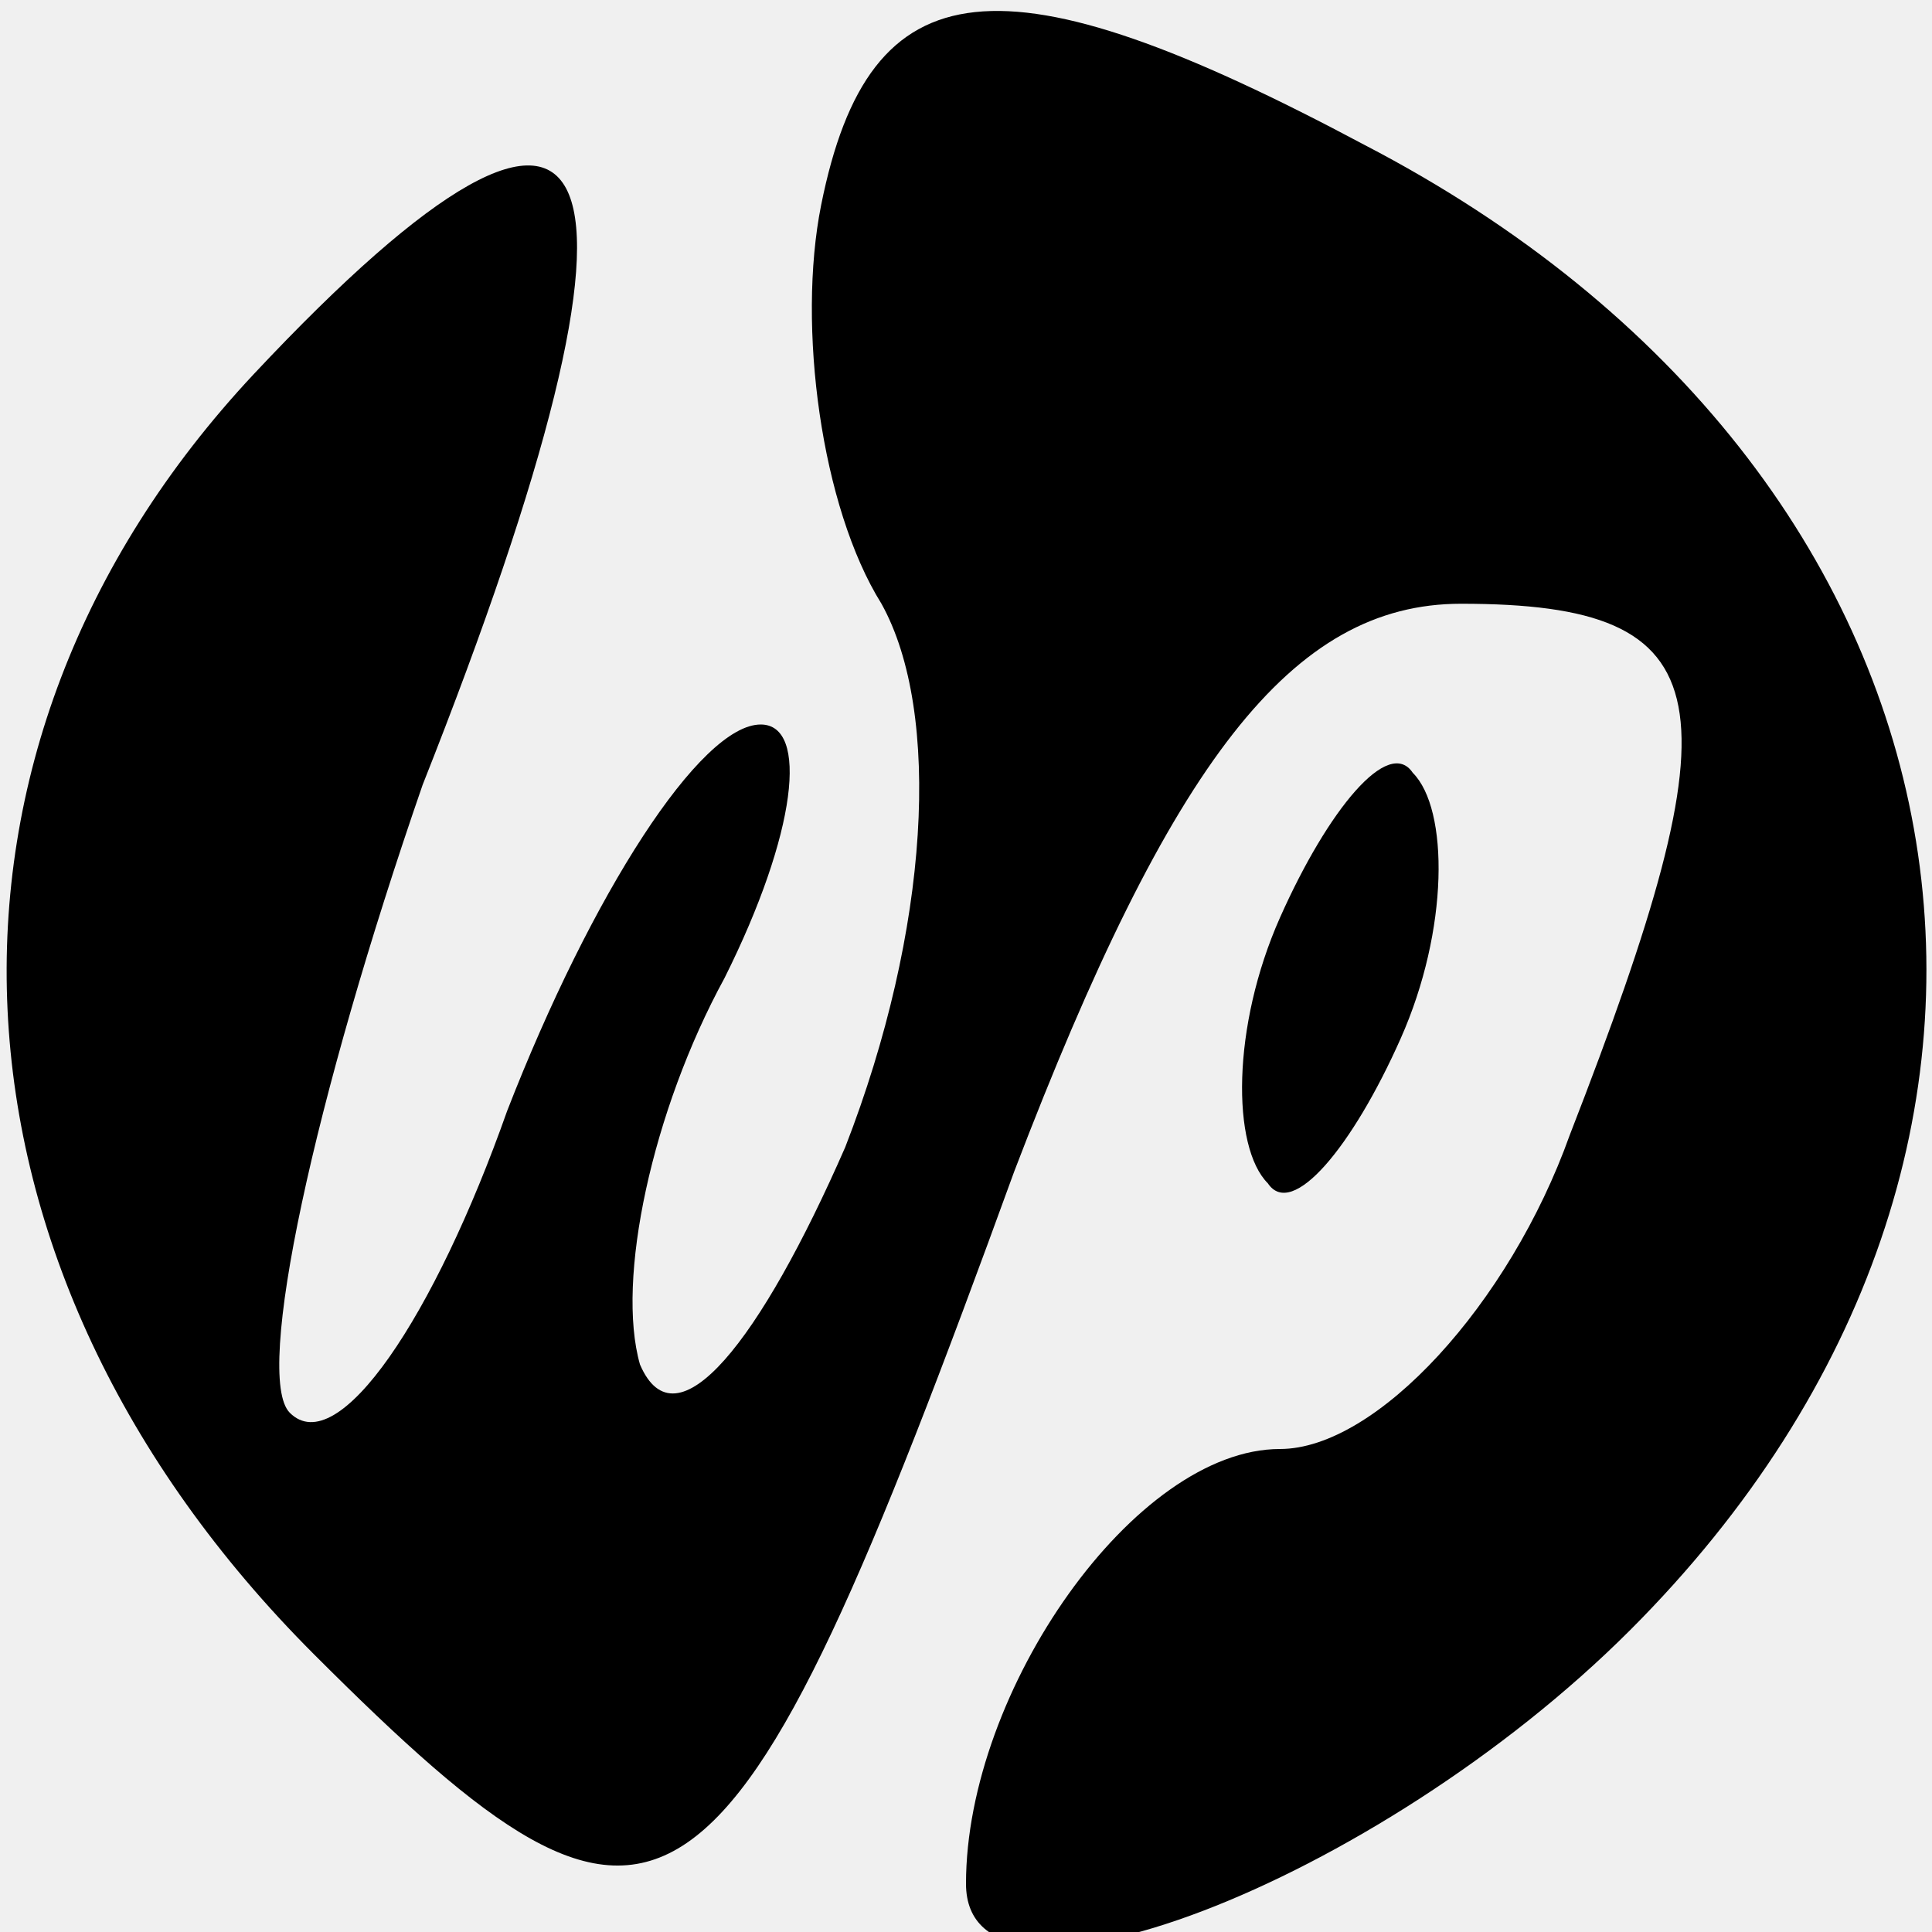
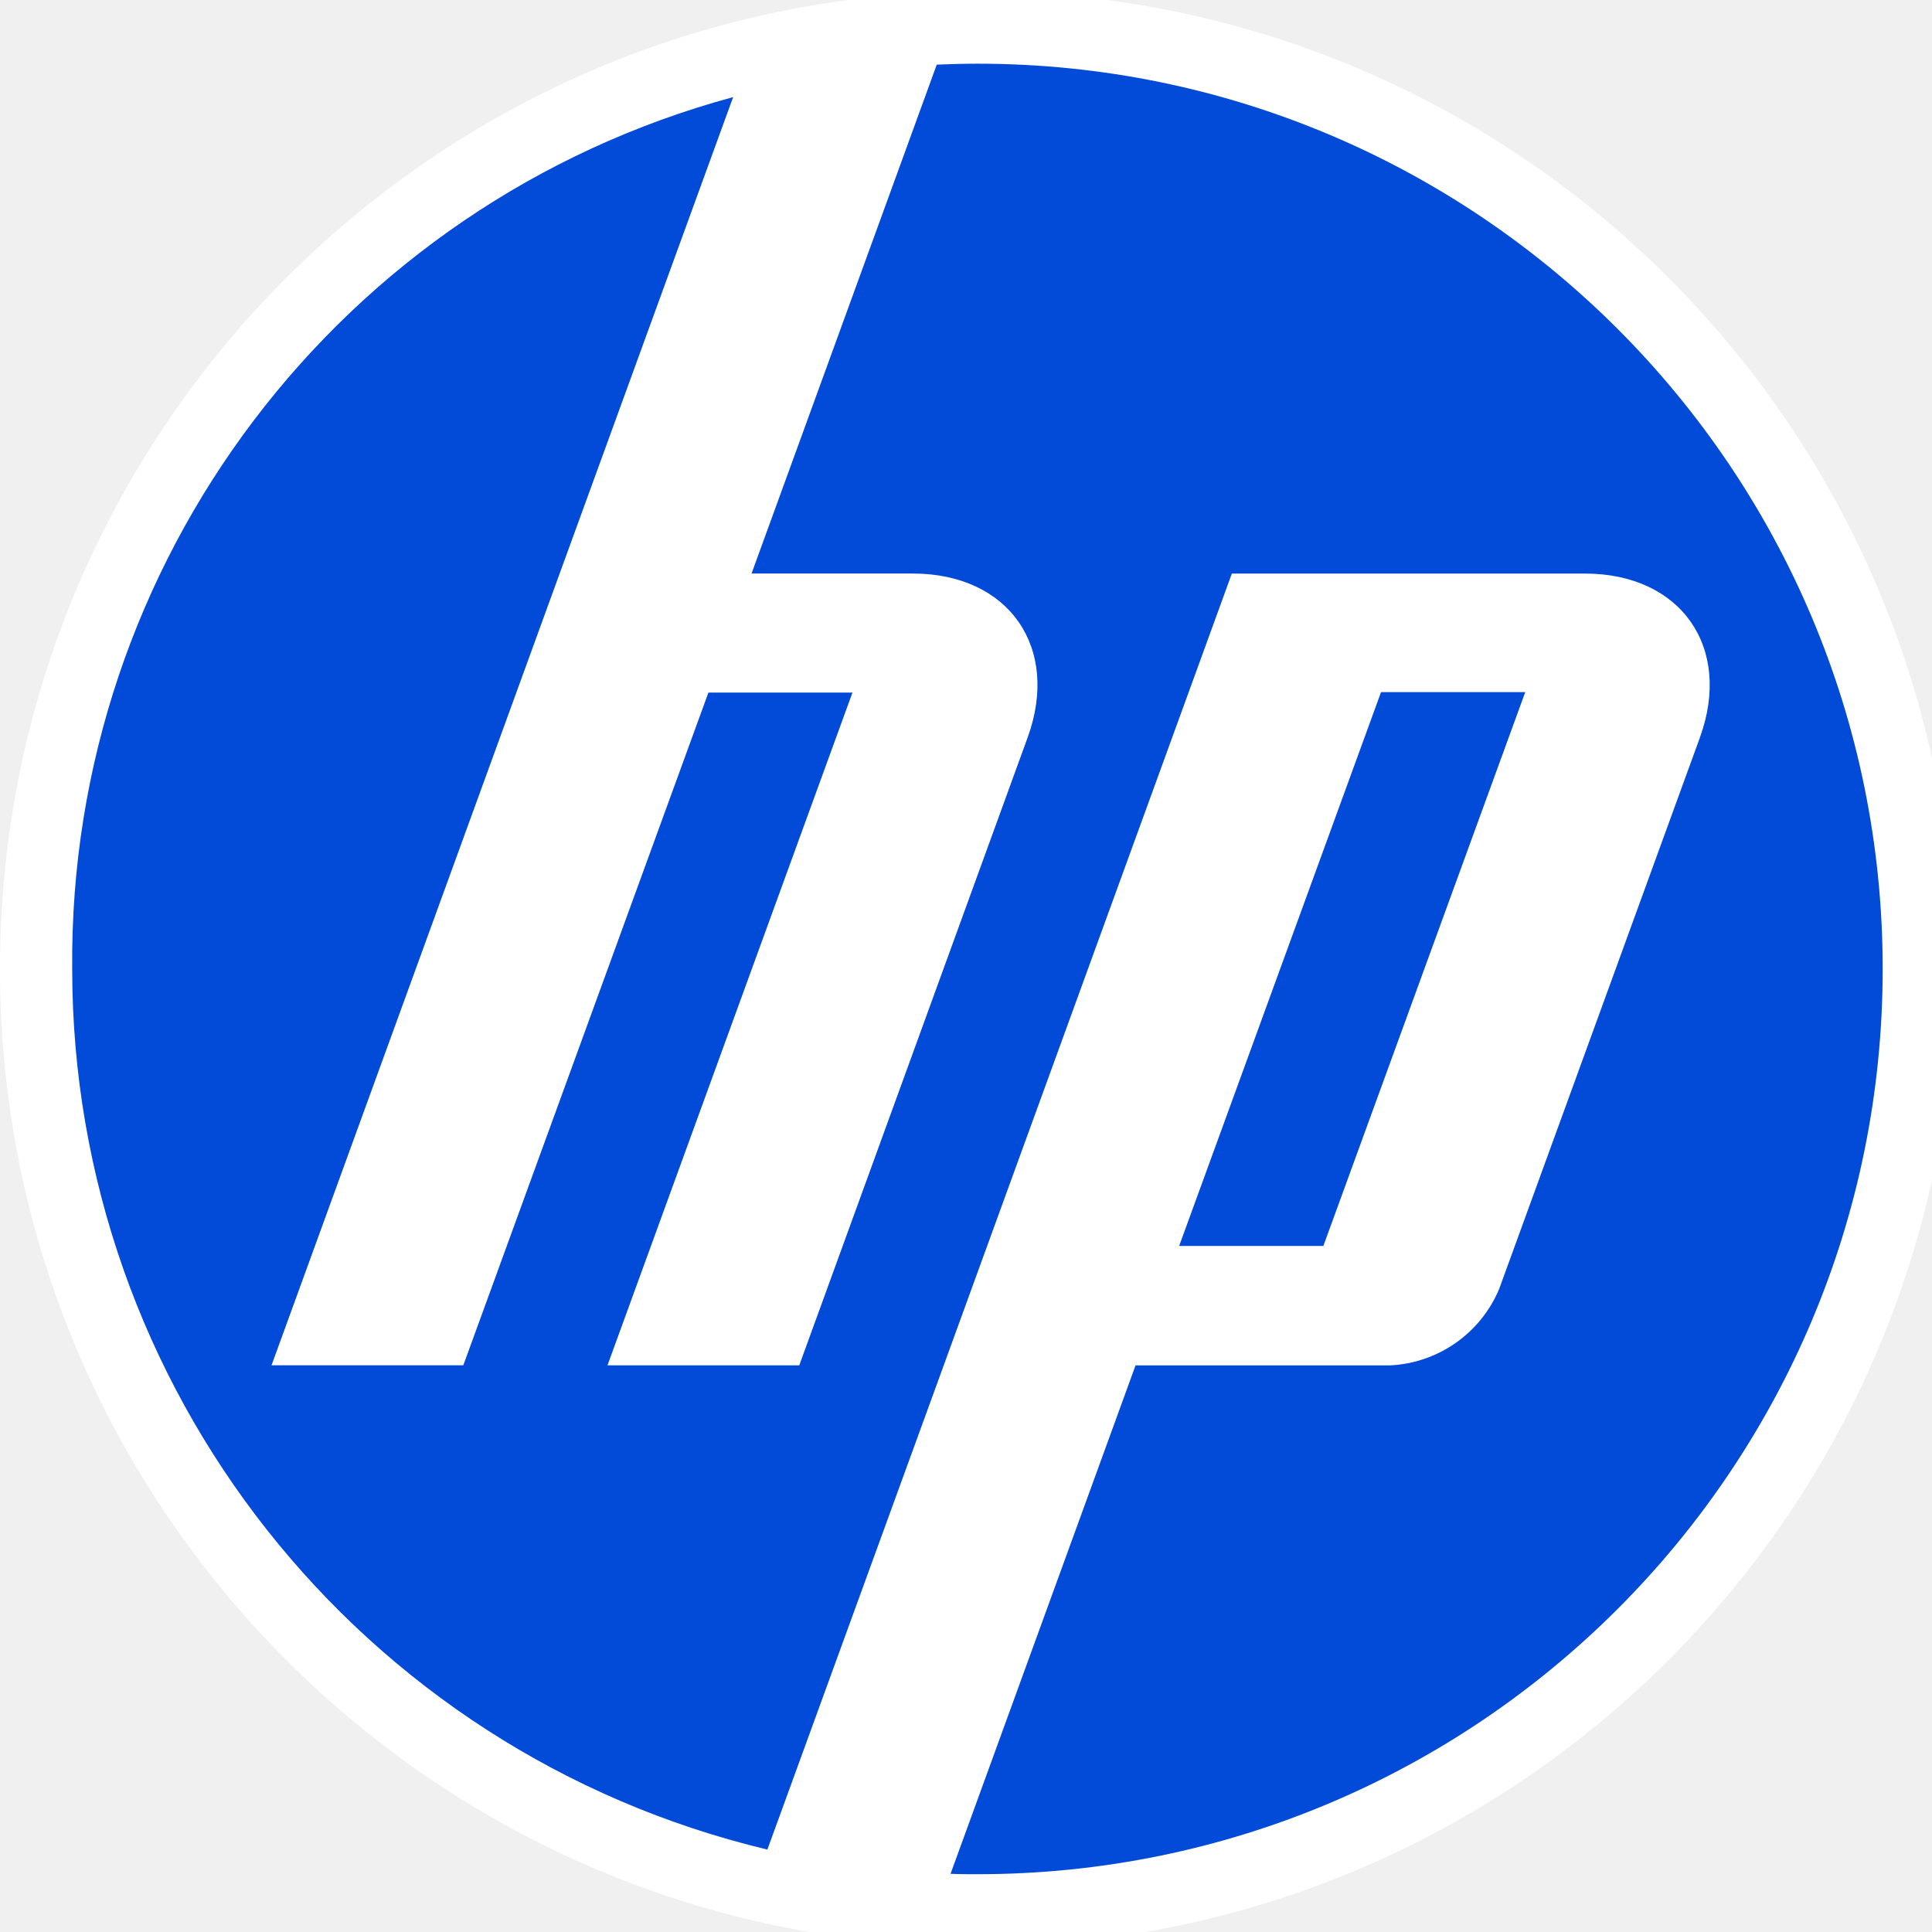
- <svg xmlns="http://www.w3.org/2000/svg" version="1.0" width="16pt" height="16pt" viewBox="0 0 16 16" preserveAspectRatio="xMidYMid meet">
-   <g transform="translate(0,16) scale(0.1,-0.1)" fill="#000000" stroke="none">
-     <path d="M68 143 c-2 -10 0 -25 5 -33 5 -9 4 -27 -3 -45 -7 -16 -14 -25 -17 -18 -2 7 1 21 7 32 6 12 7 21 3 21 -5 0 -14 -14 -21 -32 -6 -17 -14 -29 -18 -25 -3 3 2 26 11 52 21 53 16 66 -14 34 -29 -31 -27 -74 5 -106 29 -29 34 -26 58 40 13 34 23 47 37 47 22 0 23 -8 9 -44 -5 -14 -16 -26 -24 -26 -12 0 -26 -20 -26 -36 0 -13 34 0 55 21 40 40 30 96 -22 123 -30 16 -41 15 -45 -5z" />
-     <path d="M106 84 c-4 -9 -4 -19 -1 -22 2 -3 7 3 11 12 4 9 4 19 1 22 -2 3 -7 -3 -11 -12z" />
+ <svg xmlns="http://www.w3.org/2000/svg" id="hp_logo" data-name="hp logo" width="57" height="57" viewBox="0 0 57 57">
+   <defs>
+     <clipPath id="clip-path">
+       <rect id="Rectangle_15592" data-name="Rectangle 15592" width="57" height="57" fill="none" />
+     </clipPath>
+   </defs>
+   <g id="Group_15409" data-name="Group 15409" transform="translate(0 0)" clip-path="url(#clip-path)">
+     <path id="Path_2568" data-name="Path 2568" d="M28.837,0A28.837,28.837,0,1,0,57.673,28.837,28.837,28.837,0,0,0,28.837,0" transform="translate(0 -0.25)" fill="#fff" />
+     <path id="Path_2569" data-name="Path 2569" d="M56.238,82.946c-.266,0-.532,0-.794-.012l5.458-15h7.511a3.682,3.682,0,0,0,3.216-2.252l5.922-16.267c.968-2.661-.557-4.842-3.391-4.842H63.743L55,68.6h0l-4.96,13.619A26.716,26.716,0,0,1,29.53,56.238a26.4,26.4,0,0,1,19.5-25.722L43.911,44.573h0l-8.5,23.358h5.658L48.3,48.085H52.55L45.323,67.932h5.658l6.736-18.518c.97-2.661-.557-4.842-3.387-4.842H49.573l5.464-15.014c.4-.017.8-.028,1.2-.028a26.708,26.708,0,1,1,0,53.416M72.394,48.07H68.145L62.189,64.41h4.254L72.4,48.069Z" transform="translate(-27.4 -27.651)" fill="#024ad8" />
  </g>
</svg>
